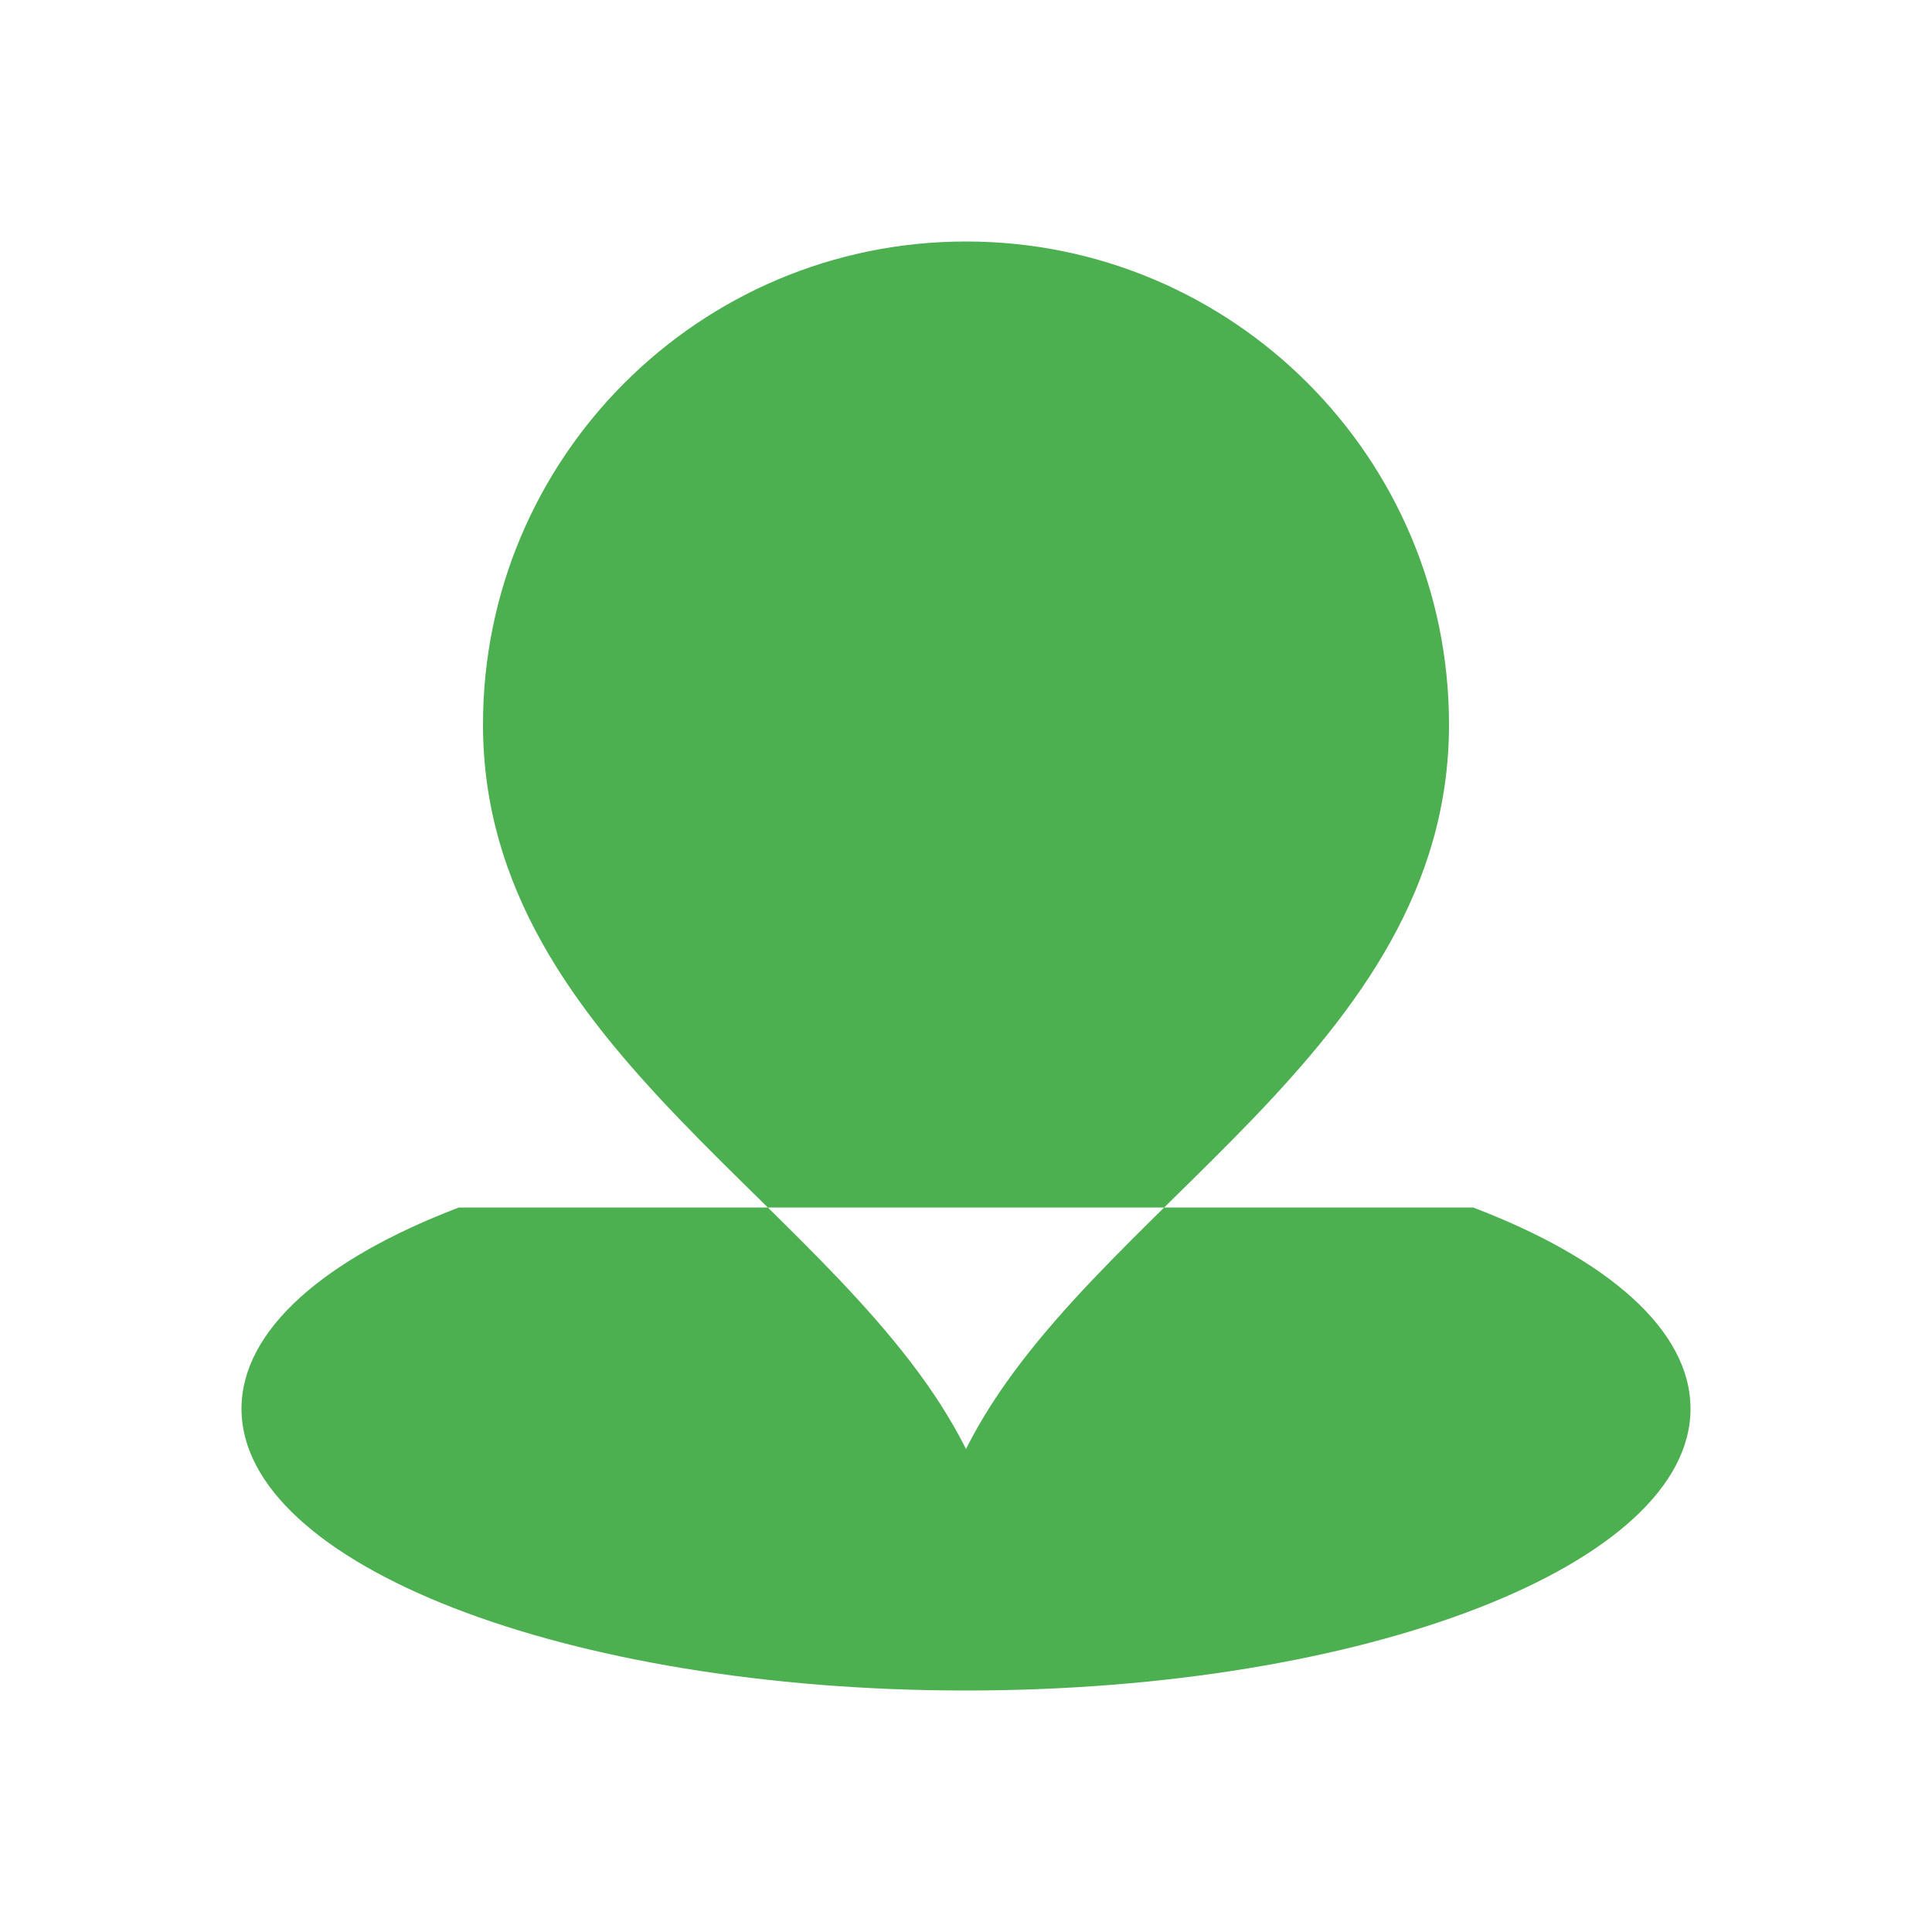
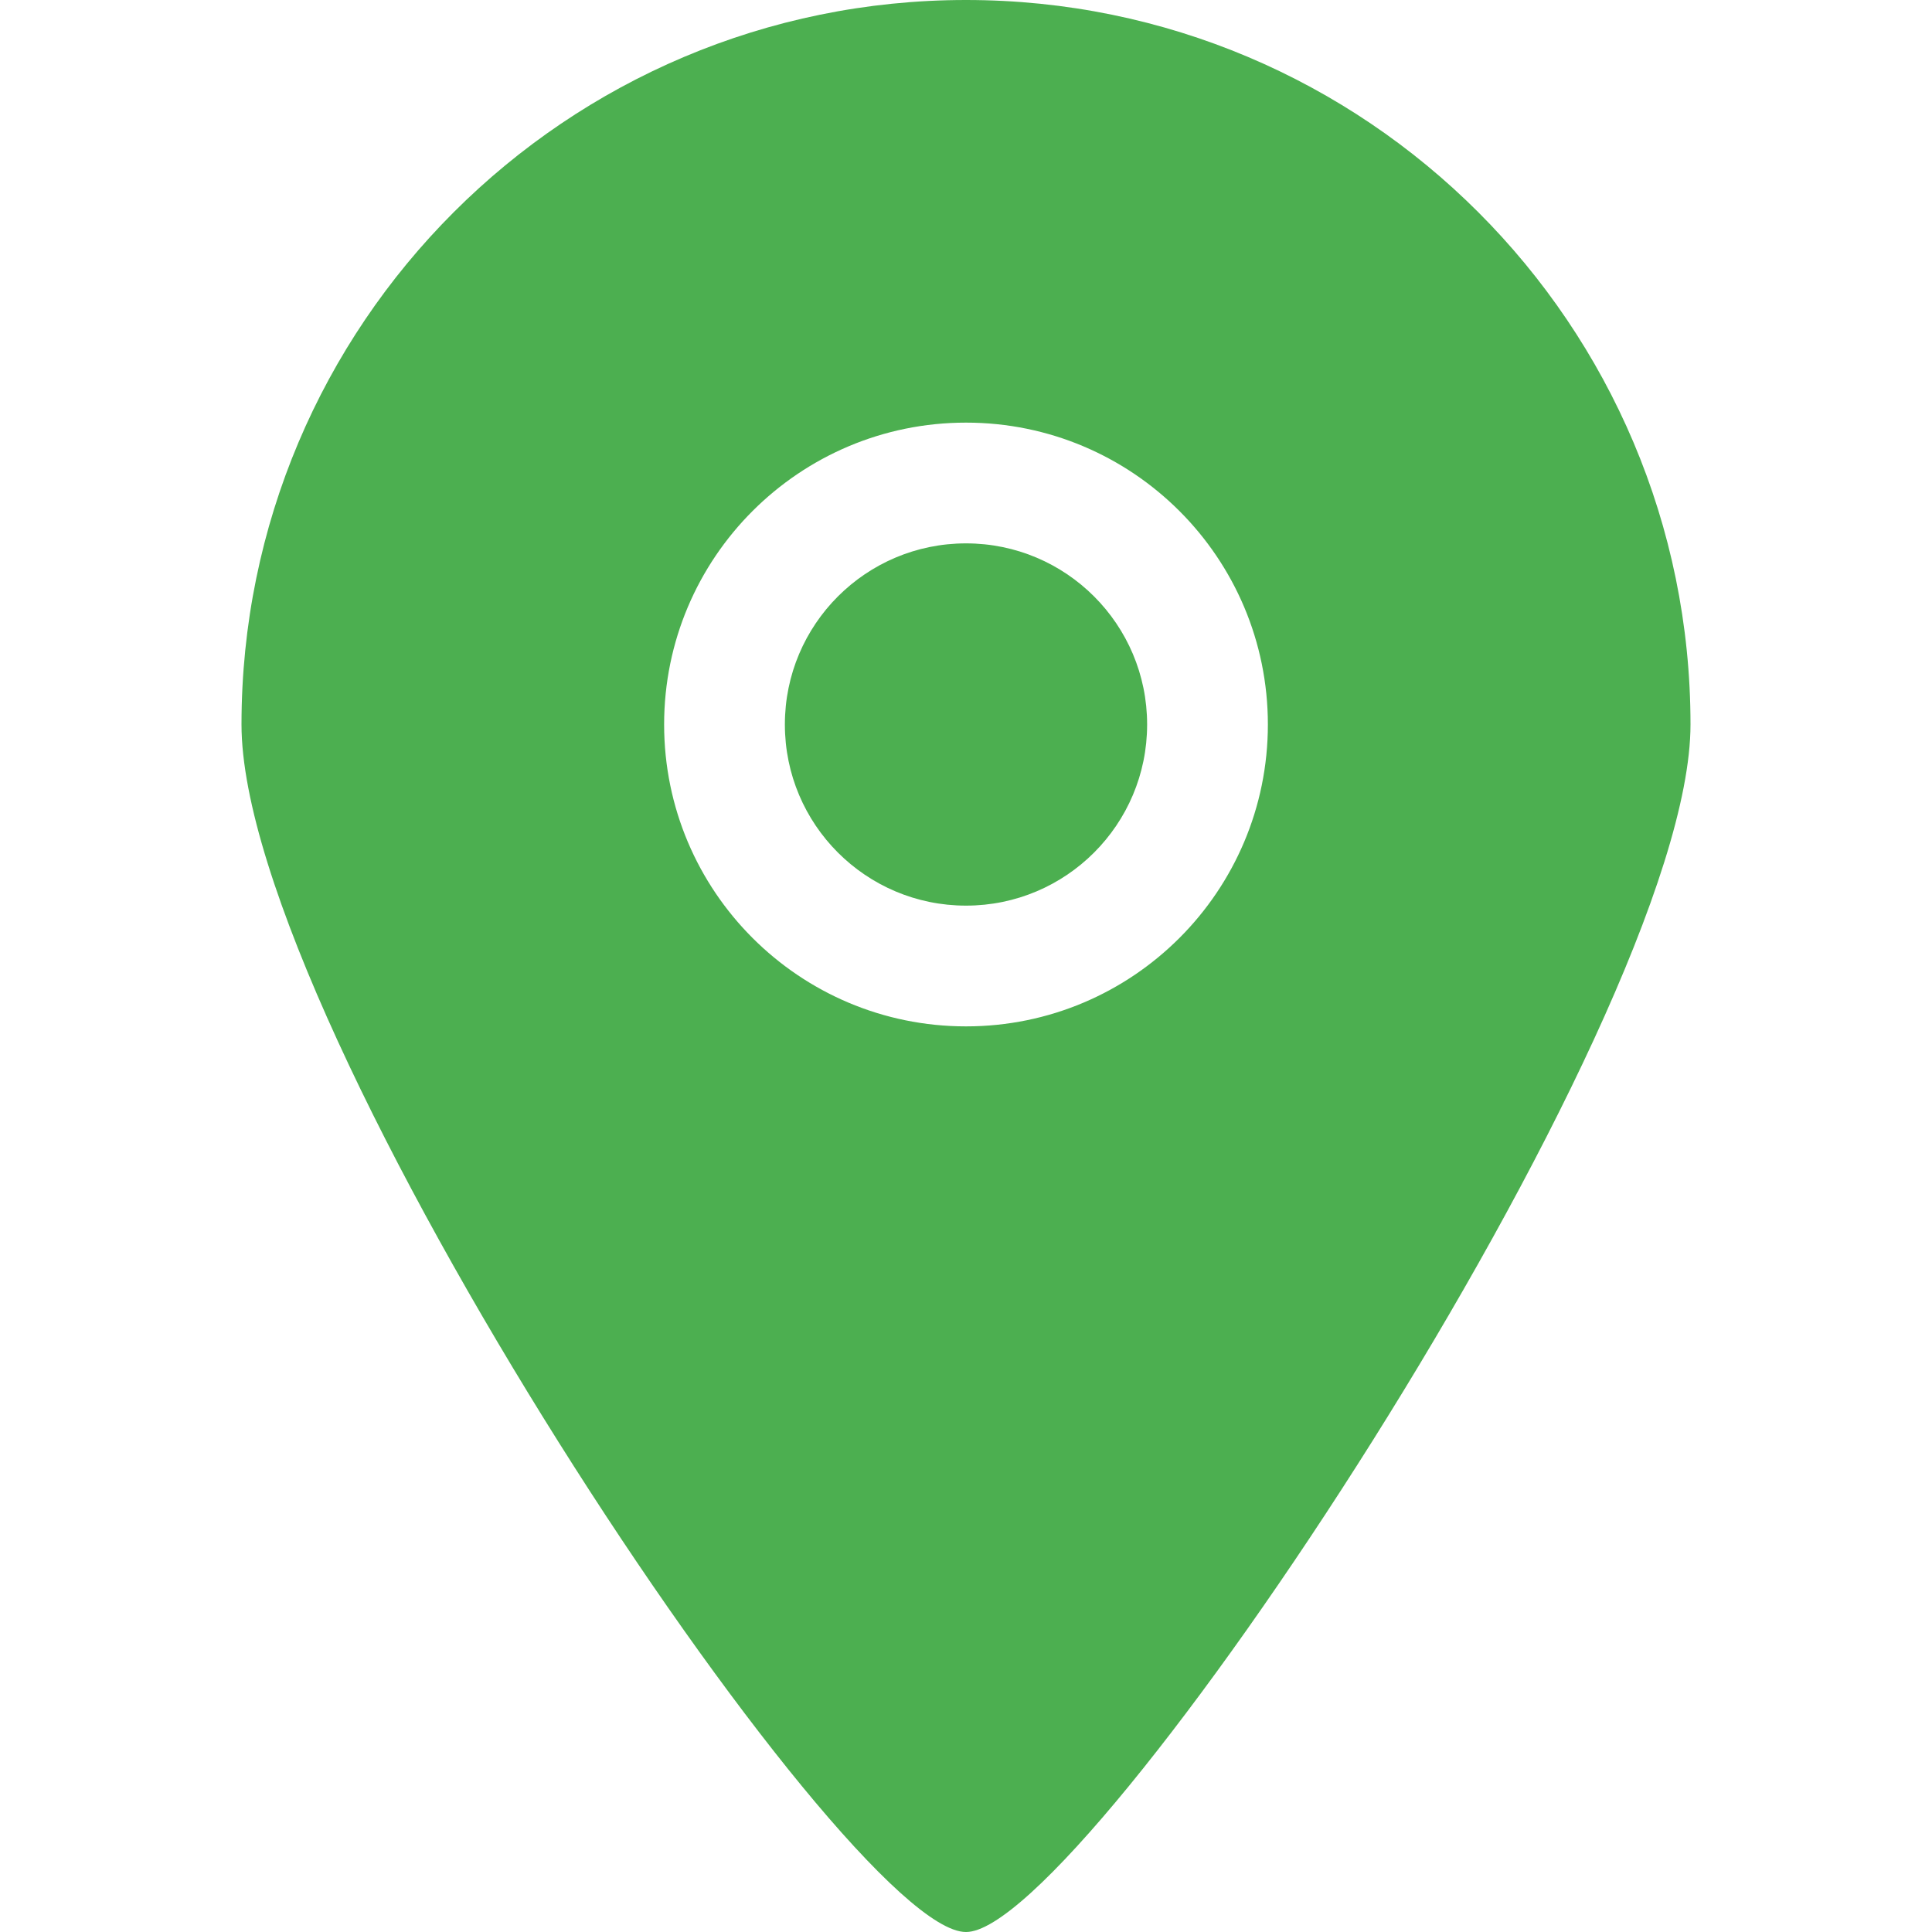
- <svg xmlns="http://www.w3.org/2000/svg" width="24" height="24" viewBox="0 0 24 24" fill="none">
-   <path d="M5.7 15C4.034 15.635 3 16.52 3 17.5C3 19.433 7.029 21 12 21C16.971 21 21 19.433 21 17.5C21 16.52 19.966 15.635 18.3 15M12 9H12.01M18 9C18 13.064 13.5 15 12 18C10.5 15 6 13.064 6 9C6 5.686 8.686 3 12 3C15.314 3 18 5.686 18 9ZM13 9C13 9.552 12.552 10 12 10C11.448 10 11 9.552 11 9C11 8.448 11.448 8 12 8C12.552 8 13 8.448 13 9Z" fill="#4caf50" />
+ <svg xmlns="http://www.w3.org/2000/svg" width="24" height="24" viewBox="-4 0 32 32" fill="none">
+   <g fill="#4caf50">
+     <g transform="translate(-106,-413)">
+       <path d="M118,422 C116.343,422 115,423.343 115,425 C115,426.657 116.343,428 118,428 C119.657,428 121,426.657 121,425 C121,423.343 119.657,422 118,422 L118,422 Z M118,430 C115.239,430 113,427.762 113,425 C113,422.238 115.239,420 118,420 C120.761,420 123,422.238 123,425 C123,427.762 120.761,430 118,430 L118,430 Z M118,413 C111.373,413 106,418.373 106,425 C106,430.018 116.005,445.011 118,445 C119.964,445.011 130,429.95 130,425 C130,418.373 124.627,413 118,413 L118,413 Z" fill="#4caf50" />
+     </g>
+   </g>
</svg>
